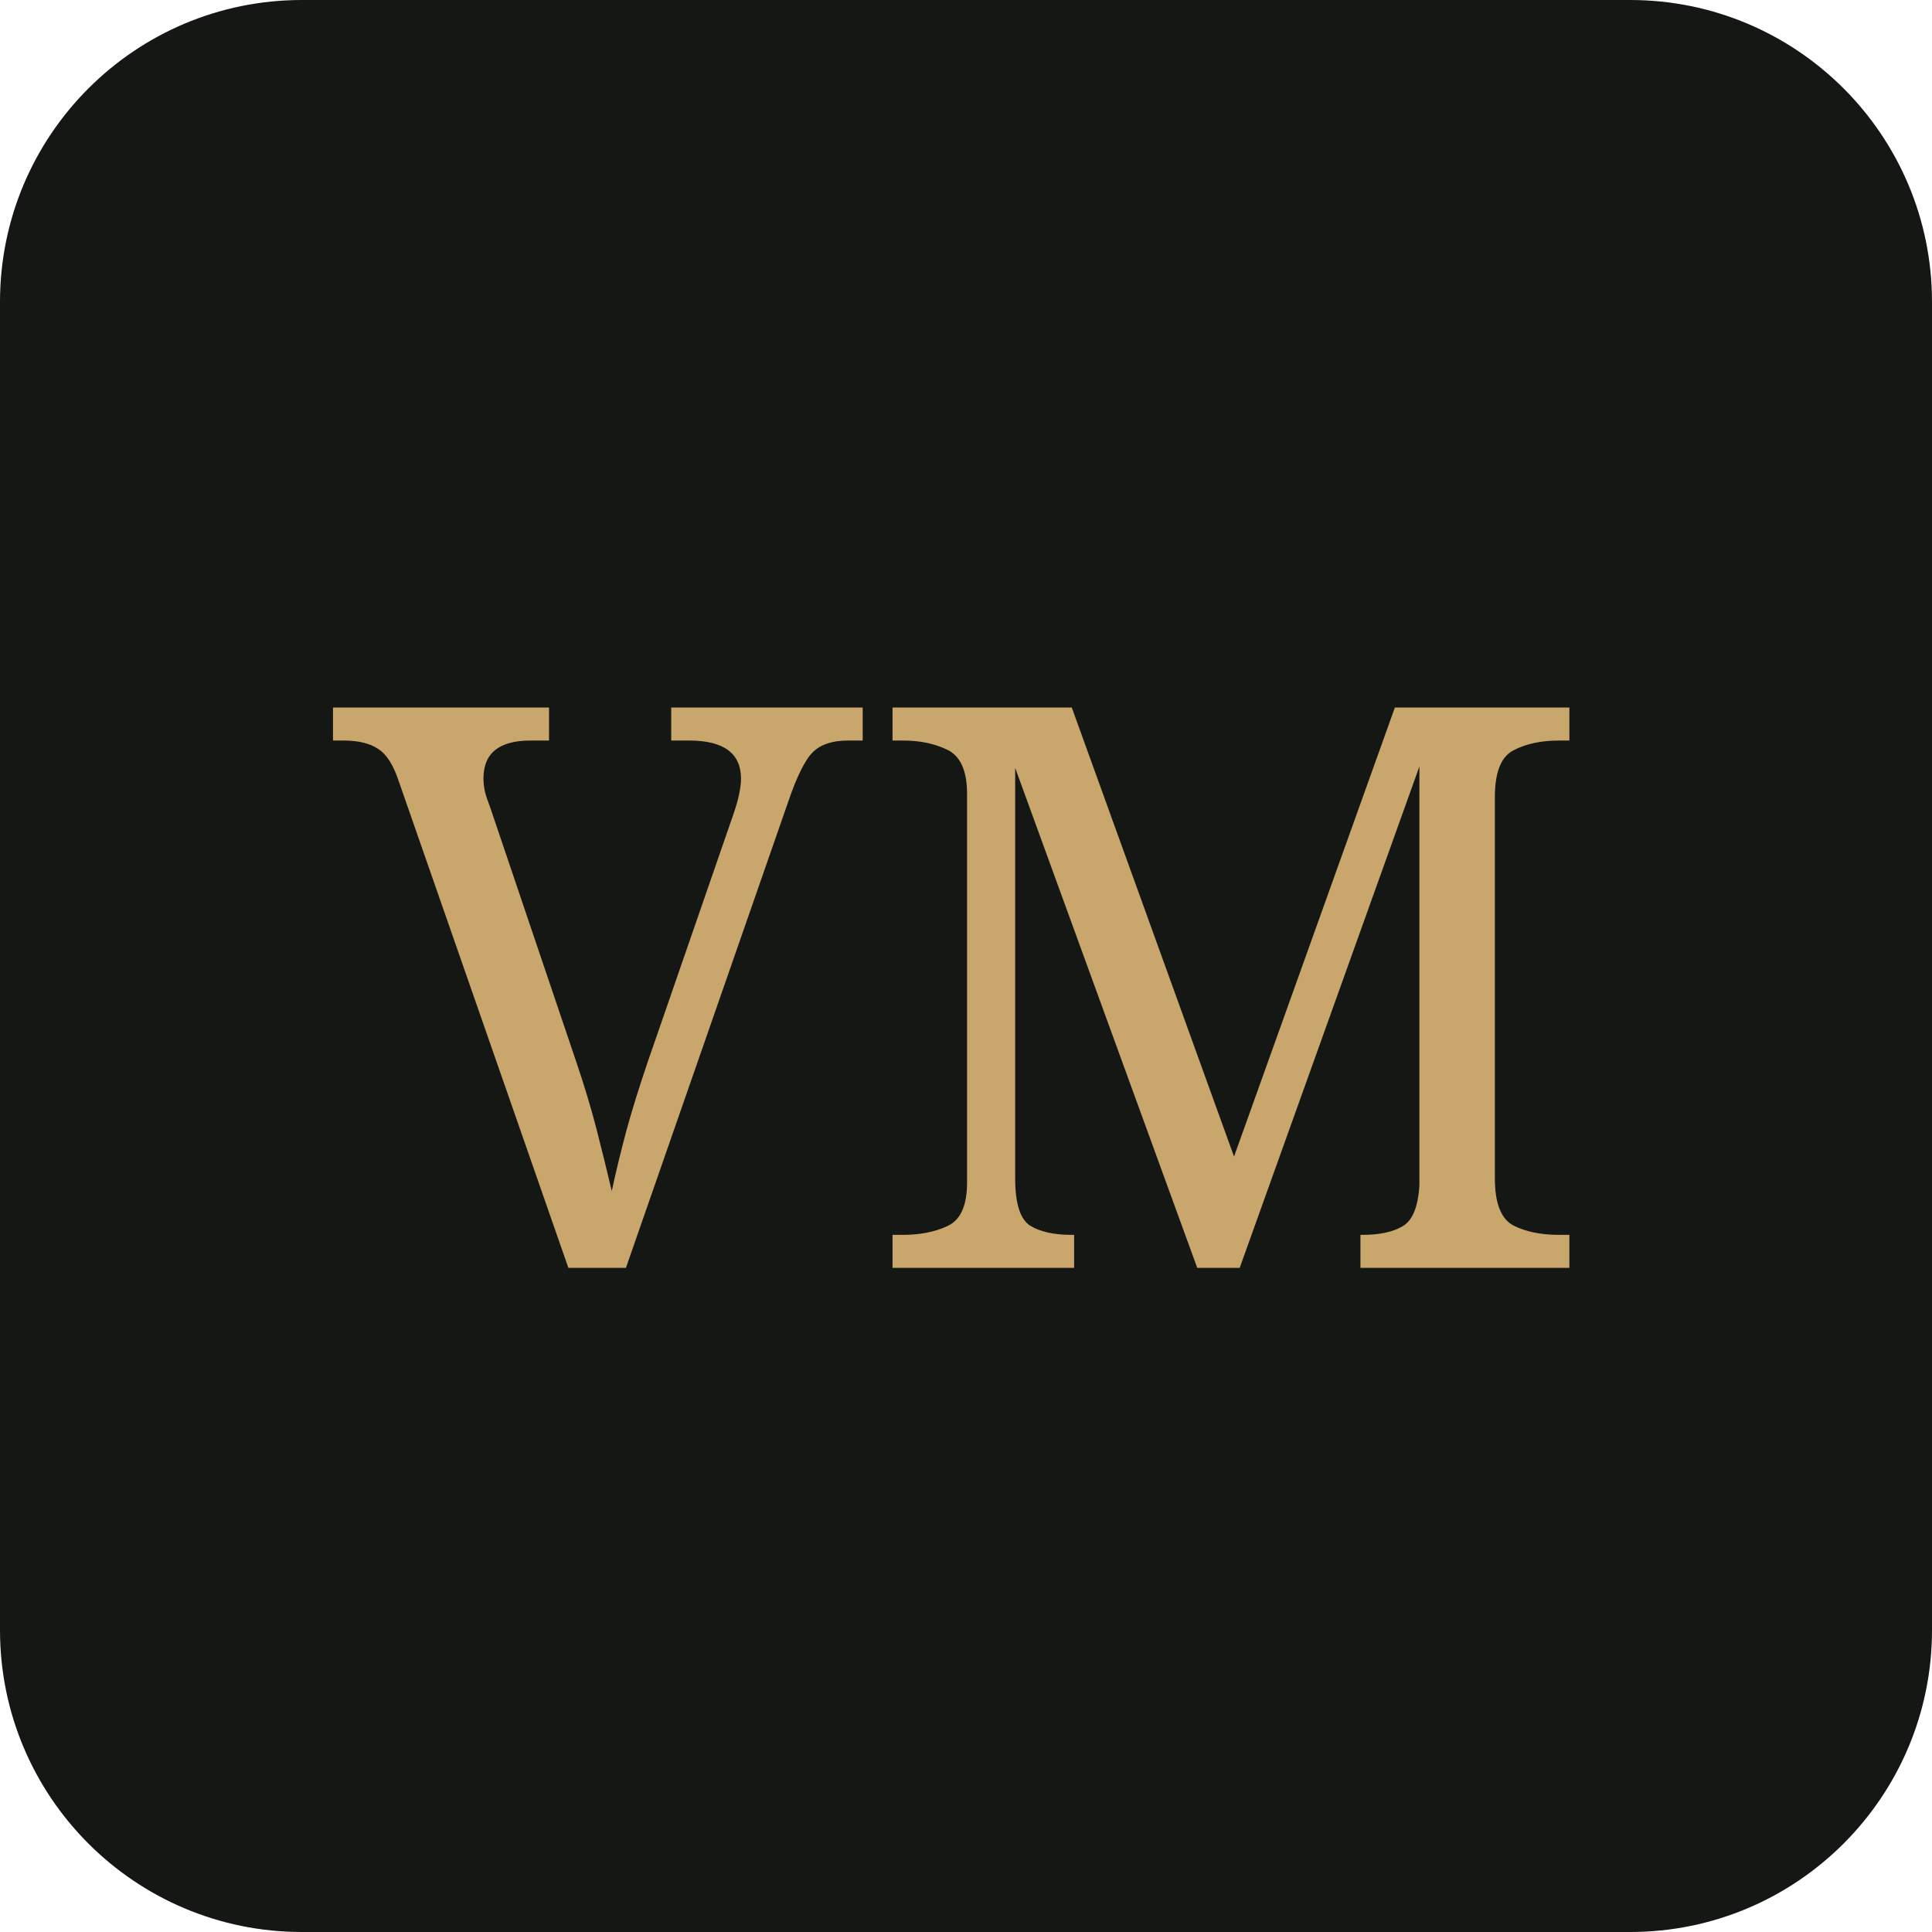
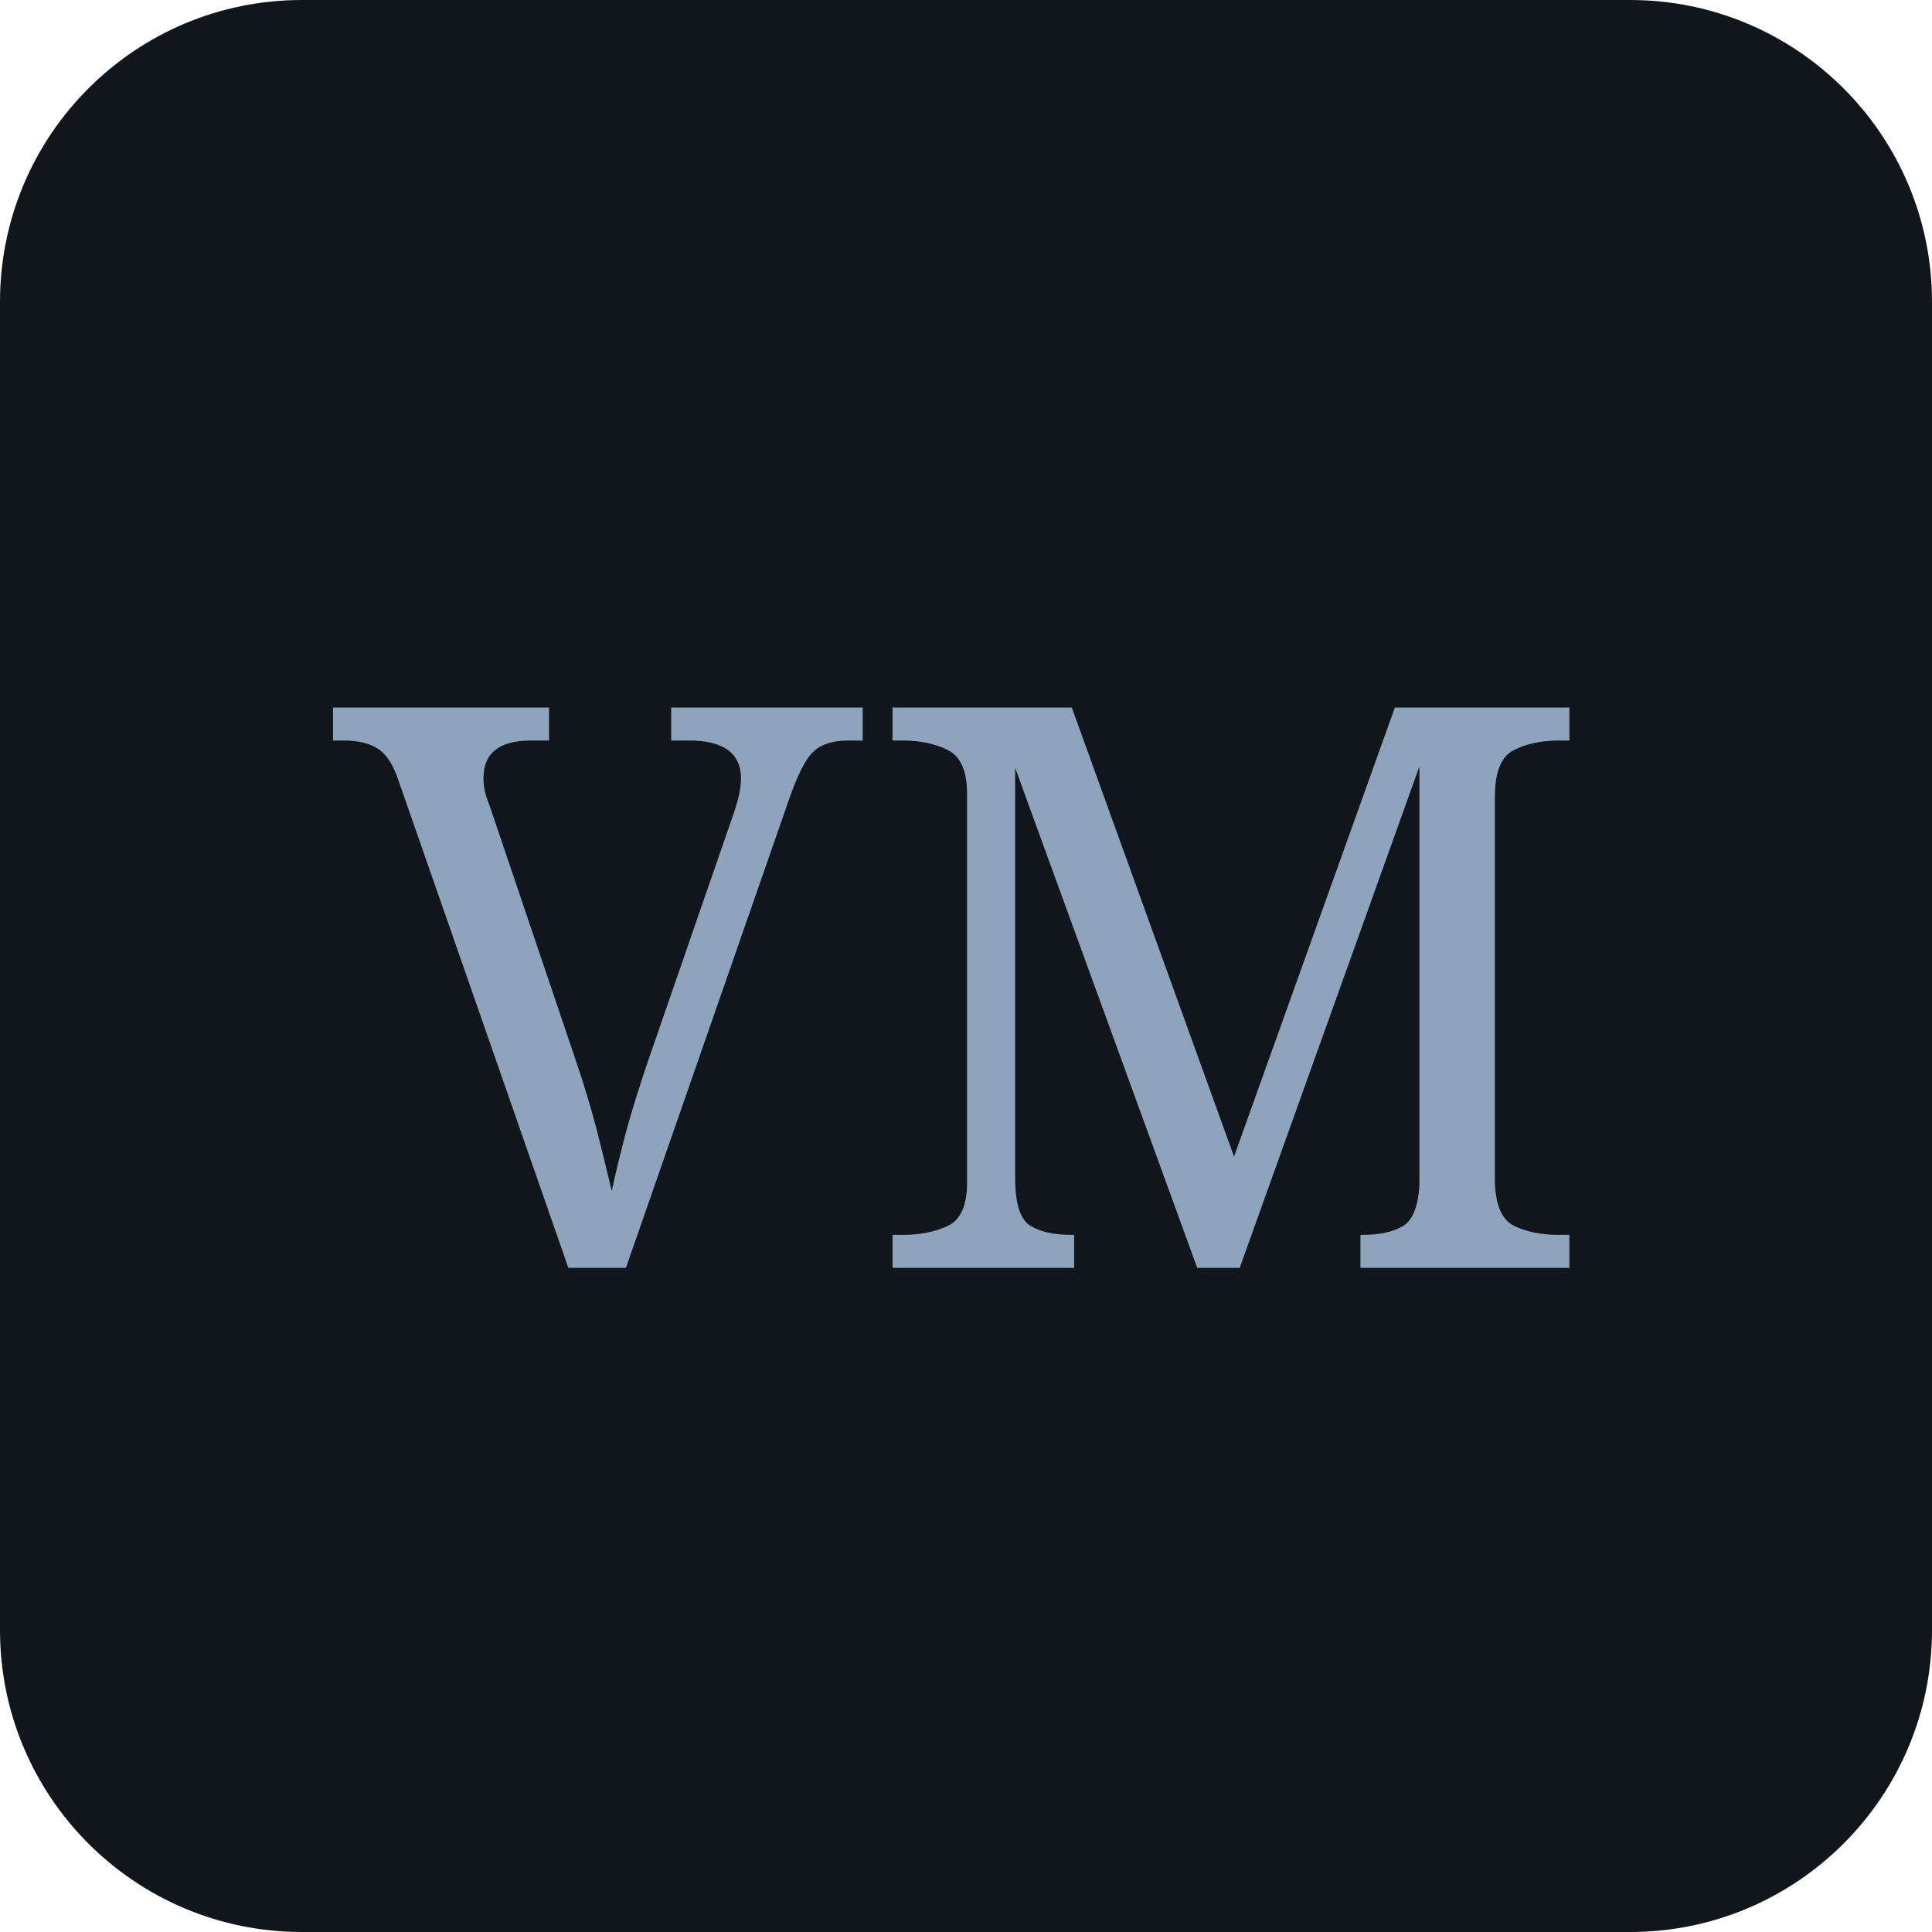
<svg xmlns="http://www.w3.org/2000/svg" viewBox="0 0 64 64">
-   <rect width="64" height="64" rx="10" fill="#141714" />
-   <text x="32" y="42" text-anchor="middle" font-family="Georgia, serif" font-size="26" fill="#c9a66b">VM</text>
+   <rect width="64" height="64" rx="10" fill="#11151c" />
+   <text x="32" y="42" text-anchor="middle" font-family="Georgia, serif" font-size="26" fill="#8ea4bc">VM</text>
</svg>
